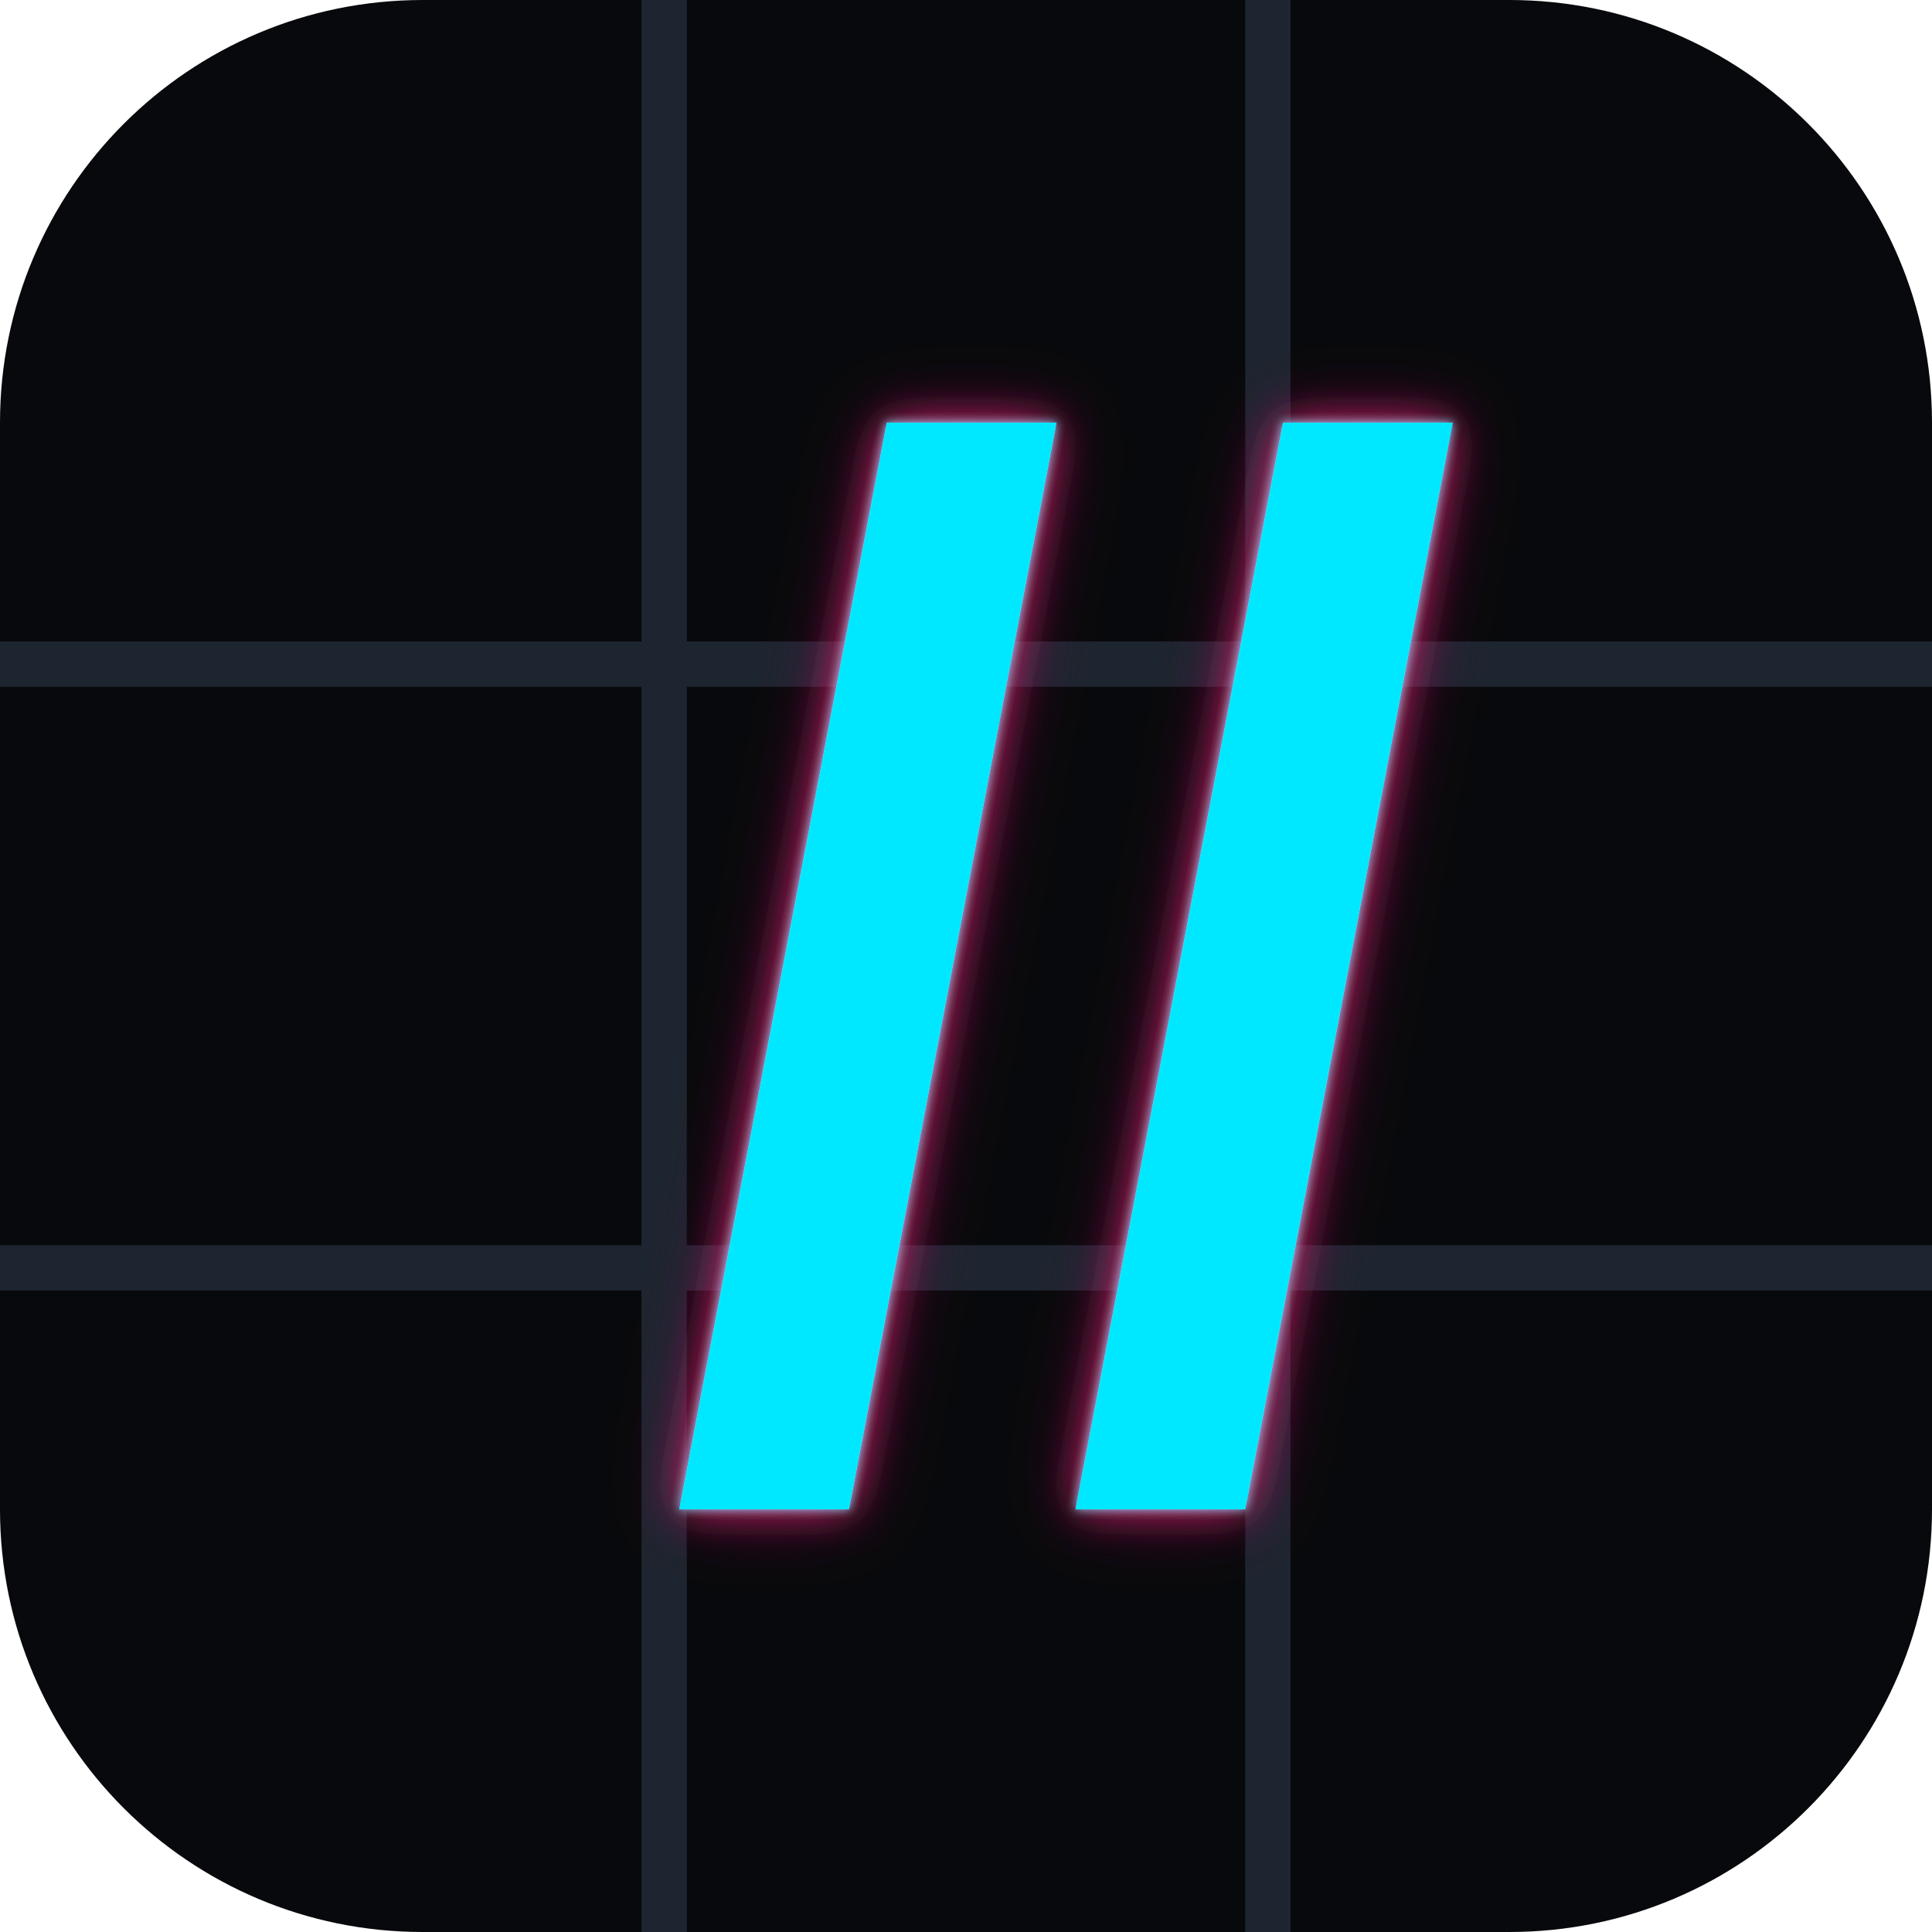
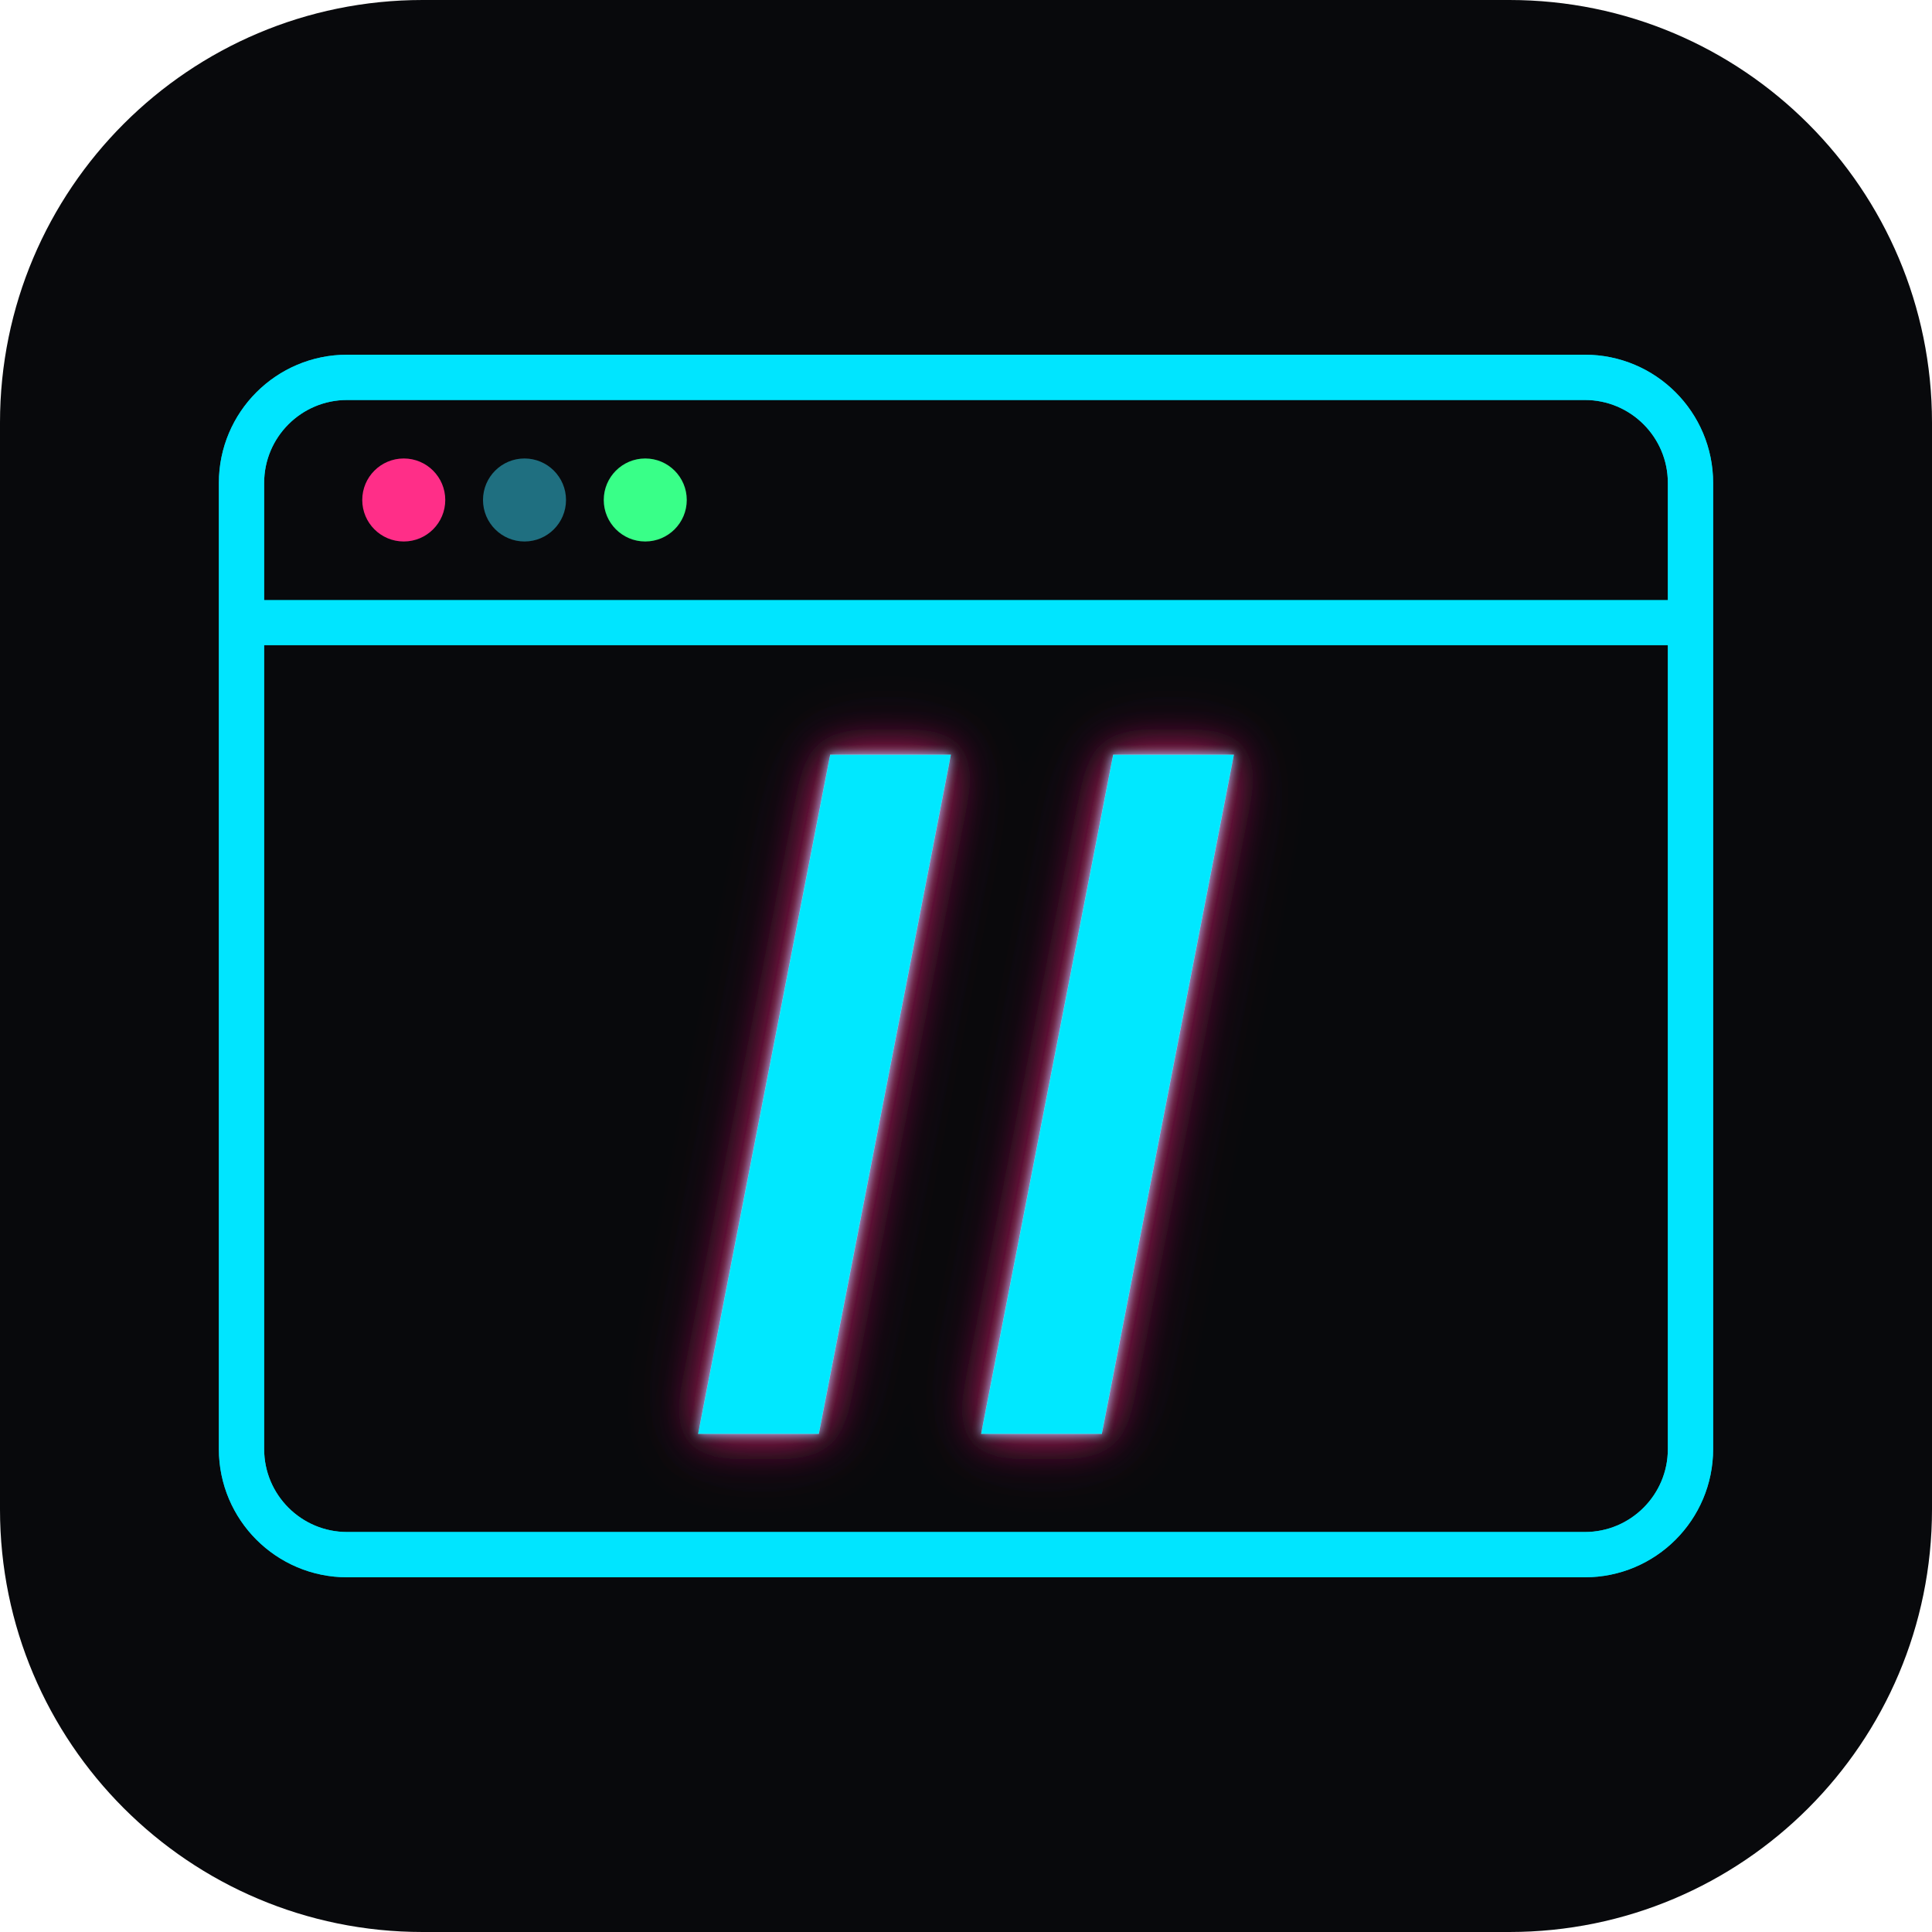
<svg xmlns="http://www.w3.org/2000/svg" viewBox="0 0 1024 1024">
  <defs>
    <filter id="s-pink" x="-50%" y="-50%" width="200%" height="200%">
      <feGaussianBlur stdDeviation="38" />
    </filter>
    <filter id="s-cyan" x="-50%" y="-50%" width="200%" height="200%">
      <feGaussianBlur stdDeviation="18" />
    </filter>
    <filter id="s-edge" x="-50%" y="-50%" width="200%" height="200%">
      <feGaussianBlur stdDeviation="6" />
    </filter>
    <filter id="n-sq" x="-30%" y="-30%" width="160%" height="160%">
      <feGaussianBlur in="SourceAlpha" stdDeviation="7" />
      <feFlood flood-color="#00e5ff" flood-opacity=".75" />
      <feComposite operator="in" in2="SourceAlpha" />
      <feMerge>
        <feMergeNode />
        <feMergeNode in="SourceGraphic" />
      </feMerge>
    </filter>
    <filter id="n-sl" x="-100%" y="-30%" width="300%" height="160%">
      <feGaussianBlur in="SourceAlpha" stdDeviation="20" result="b3" />
      <feFlood flood-color="#8c1446" flood-opacity=".65" />
      <feComposite operator="in" in2="b3" result="g3" />
      <feGaussianBlur in="SourceAlpha" stdDeviation="11" result="b2" />
      <feFlood flood-color="#ff2e88" flood-opacity=".75" />
      <feComposite operator="in" in2="b2" result="g2" />
      <feGaussianBlur in="SourceAlpha" stdDeviation="2.5" result="b1" />
      <feFlood flood-color="#96beff" flood-opacity=".9" />
      <feComposite operator="in" in2="b1" result="g1" />
      <feMerge>
        <feMergeNode in="g3" />
        <feMergeNode in="g2" />
        <feMergeNode in="g1" />
        <feMergeNode in="SourceGraphic" />
      </feMerge>
    </filter>
    <clipPath id="tile1024">
      <rect width="1024" height="1024" rx="224" />
    </clipPath>
    <filter id="sc-wave" x="-30%" y="-30%" width="160%" height="160%">
      <feGaussianBlur in="SourceAlpha" stdDeviation="6" />
      <feFlood flood-color="#ff2e88" flood-opacity=".55" />
      <feComposite operator="in" in2="SourceAlpha" />
      <feMerge>
        <feMergeNode />
        <feMergeNode in="SourceGraphic" />
      </feMerge>
    </filter>
    <filter id="sc-led" x="-100%" y="-100%" width="300%" height="300%">
      <feGaussianBlur stdDeviation="10" />
      <feMerge>
        <feMergeNode />
        <feMergeNode in="SourceGraphic" />
      </feMerge>
    </filter>
+     <filter id="lg-sl" x="-100%" y="-30%" width="300%" height="160%">
+       <feGaussianBlur in="SourceAlpha" stdDeviation="20" result="b3" />
+       <feFlood flood-color="#8c1446" flood-opacity=".65" />
+       <feComposite operator="in" in2="b3" result="g3" />
+       <feGaussianBlur in="SourceAlpha" stdDeviation="11" result="b2" />
+       <feFlood flood-color="#ff2e88" flood-opacity=".75" />
+       <feComposite operator="in" in2="b2" result="g2" />
+       <feGaussianBlur in="SourceAlpha" stdDeviation="2.5" result="b1" />
+       <feFlood flood-color="#96beff" flood-opacity=".9" />
+       <feComposite operator="in" in2="b1" result="g1" />
+       <feMerge>
+         <feMergeNode in="g3" />
+         <feMergeNode in="g2" />
+         <feMergeNode in="g1" />
+         <feMergeNode in="SourceGraphic" />
+       </feMerge>
+     </filter>
+     <filter id="lg-sq" x="-30%" y="-30%" width="160%" height="160%">
+       <feGaussianBlur in="SourceAlpha" stdDeviation="8" />
+       <feFlood flood-color="#00e5ff" flood-opacity=".75" />
+       <feComposite operator="in" in2="SourceAlpha" />
+       <feMerge>
+         <feMergeNode />
+         <feMergeNode in="SourceGraphic" />
+       </feMerge>
+     </filter>
+     <filter id="lg-pk" x="-50%" y="-50%" width="200%" height="200%">
+       <feGaussianBlur in="SourceAlpha" stdDeviation="10" />
+       <feFlood flood-color="#ff2e88" flood-opacity=".7" />
+       <feComposite operator="in" in2="SourceAlpha" />
+       <feMerge>
+         <feMergeNode />
+         <feMergeNode in="SourceGraphic" />
+       </feMerge>
+     </filter>
+     <filter id="lg-gn" x="-100%" y="-100%" width="300%" height="300%">
+       <feGaussianBlur stdDeviation="10" />
+       <feMerge>
+         <feMergeNode />
+         <feMergeNode in="SourceGraphic" />
+       </feMerge>
+     </filter>
+     <filter id="lg-blur" x="-50%" y="-50%" width="200%" height="200%">
+       <feGaussianBlur stdDeviation="40" />
+     </filter>
  </defs>
  <g clip-path="url(#tile1024)">
    <rect width="1024" height="1024" fill="#08090c" />
-     <path d="M0 352h1024M0 672h1024M352 0v1024M672 0v1024" stroke="#1d2530" stroke-width="24" />
-     <polygon points="470,224 560,224 450,800 360,800" fill="#00e8ff" filter="url(#n-sl)" />
-     <polygon points="680,224 770,224 660,800 570,800" fill="#00e8ff" filter="url(#n-sl)" />
+     <rect x="128" y="200" width="768" height="624" rx="56" fill="none" stroke="#00e5ff" stroke-width="24" filter="url(#lg-sq)" />
+     <line x1="128" y1="330" x2="896" y2="330" stroke="#00e5ff" stroke-width="24" />
+     <circle cx="214" cy="265" r="22" fill="#ff2e88" />
+     <circle cx="278" cy="265" r="22" fill="#1f6f80" />
+     <circle cx="342" cy="265" r="22" fill="#39ff88" />
+     <g fill="#00e8ff" filter="url(#lg-sl)">
+       <polygon points="440,400 504,400 434,760 370,760" />
+       <polygon points="590,400 654,400 584,760 520,760" />
+     </g>
  </g>
</svg>
